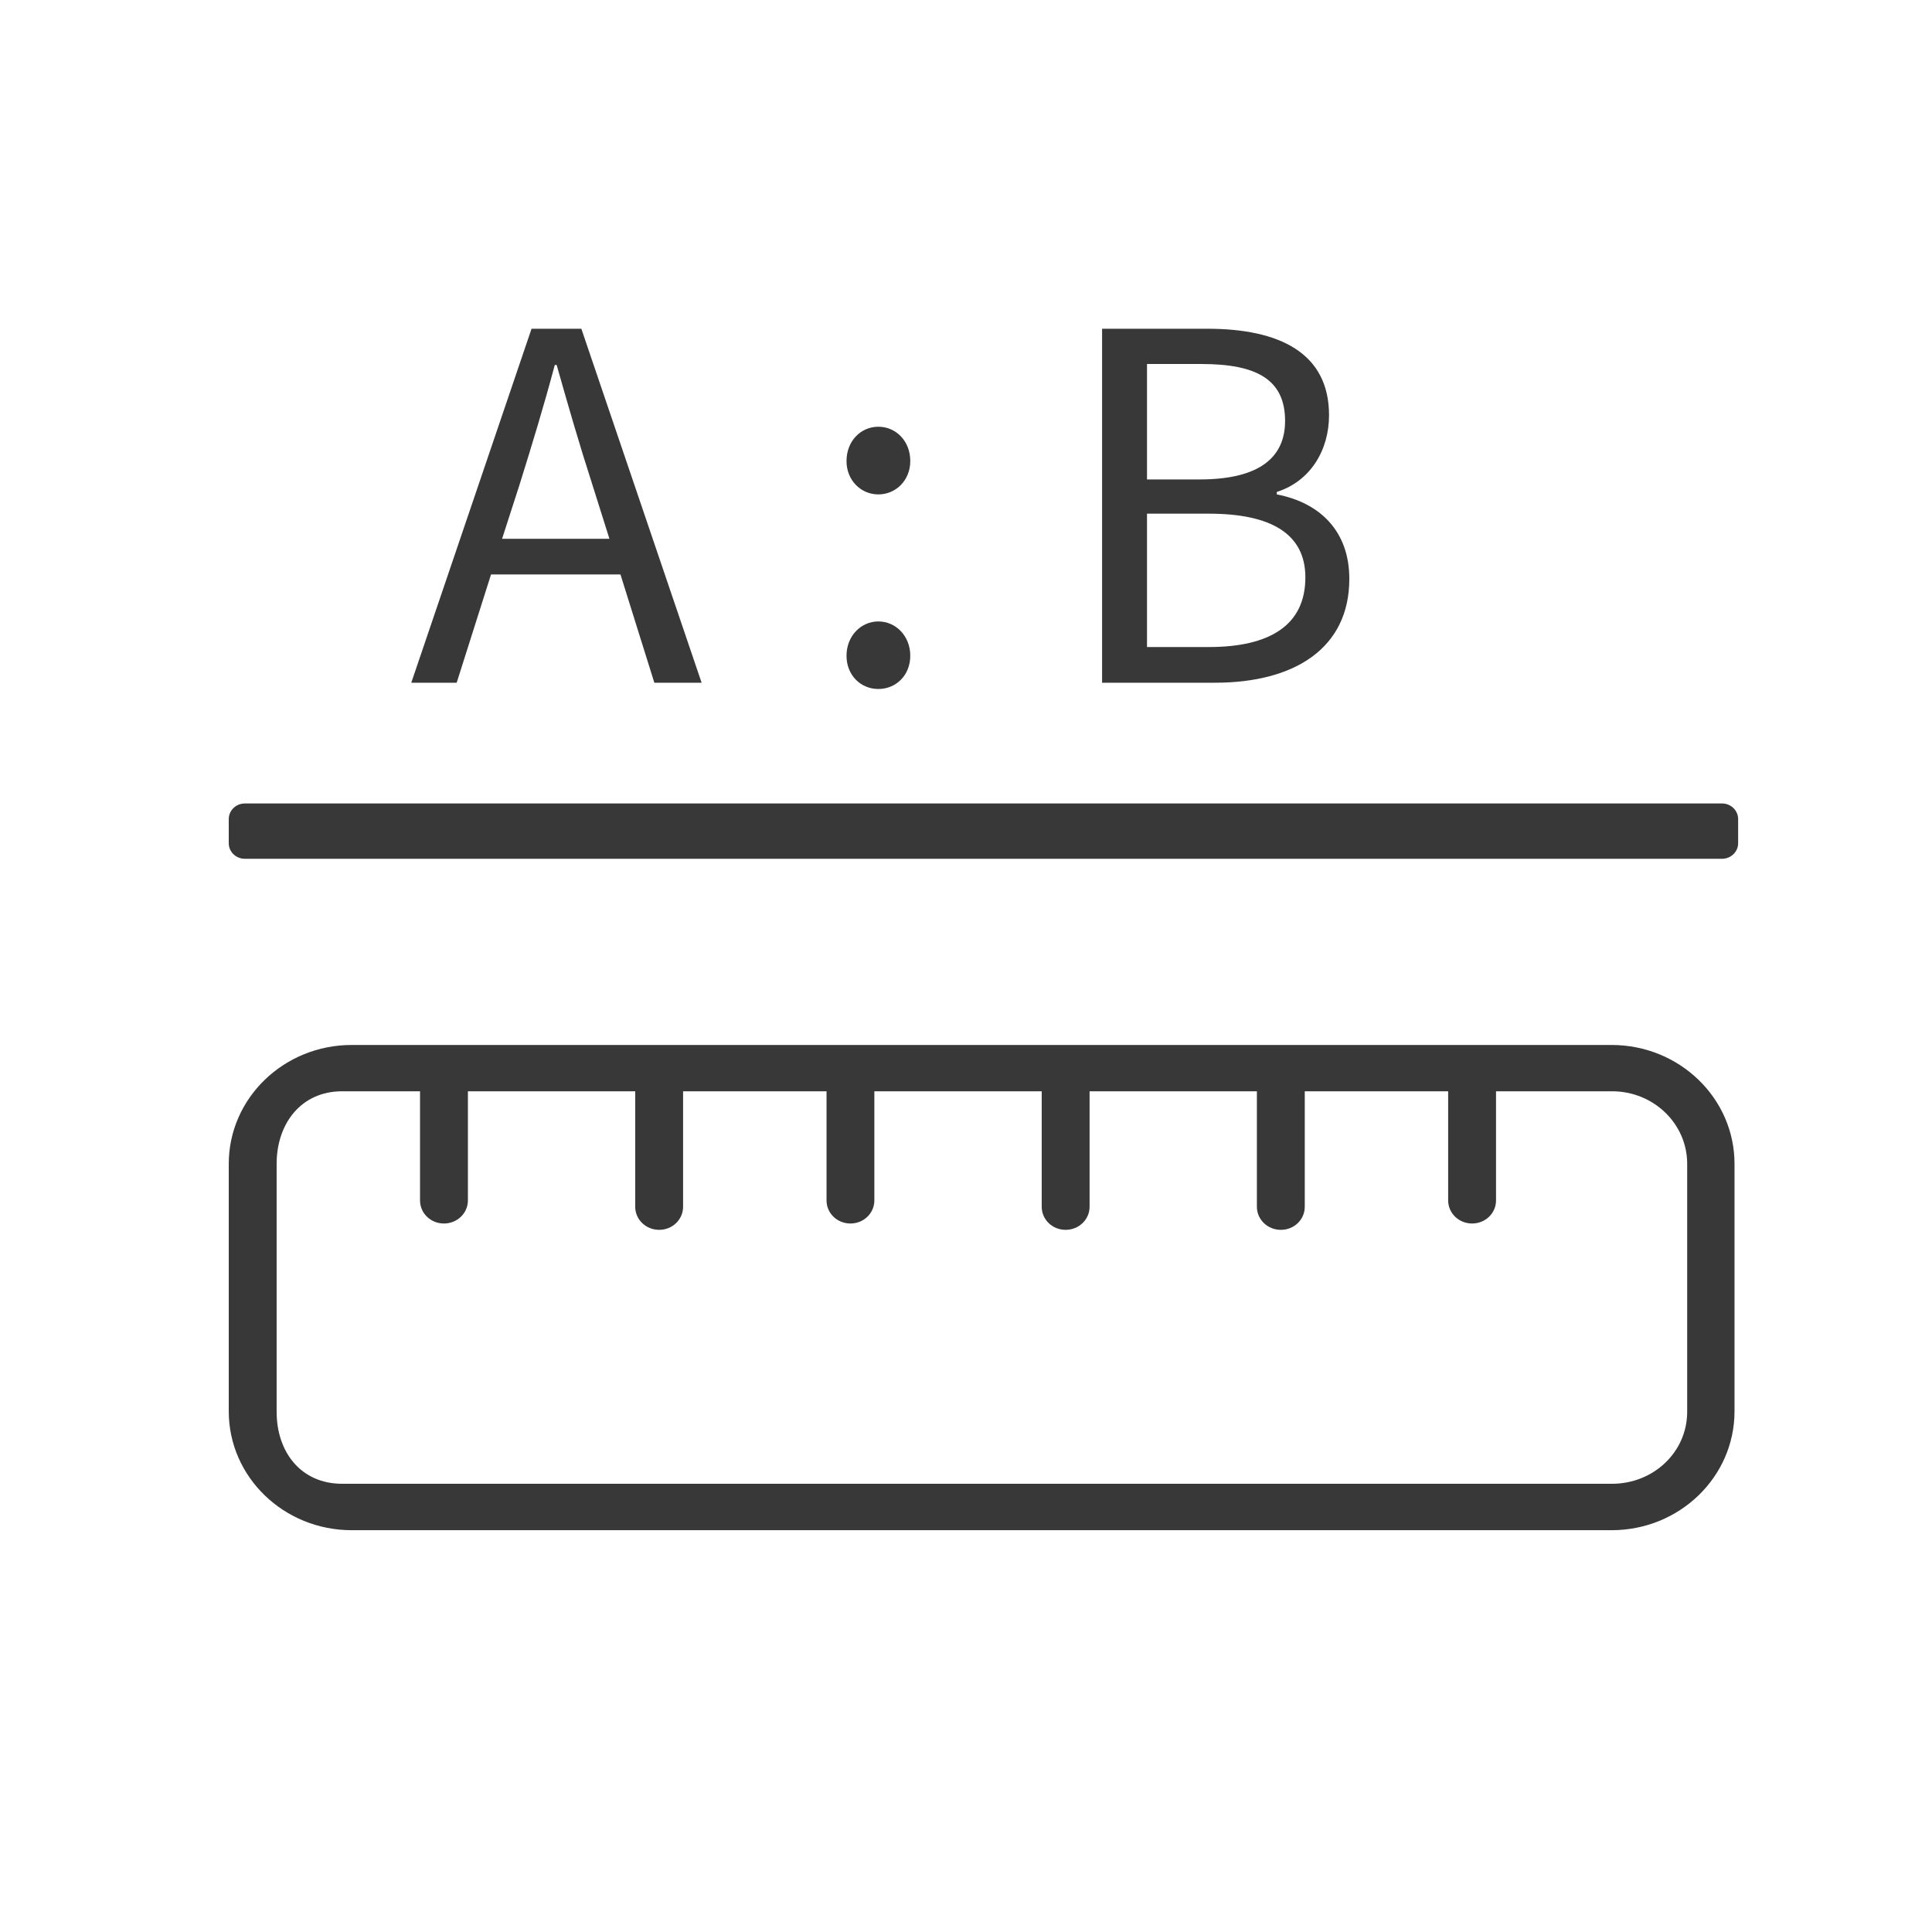
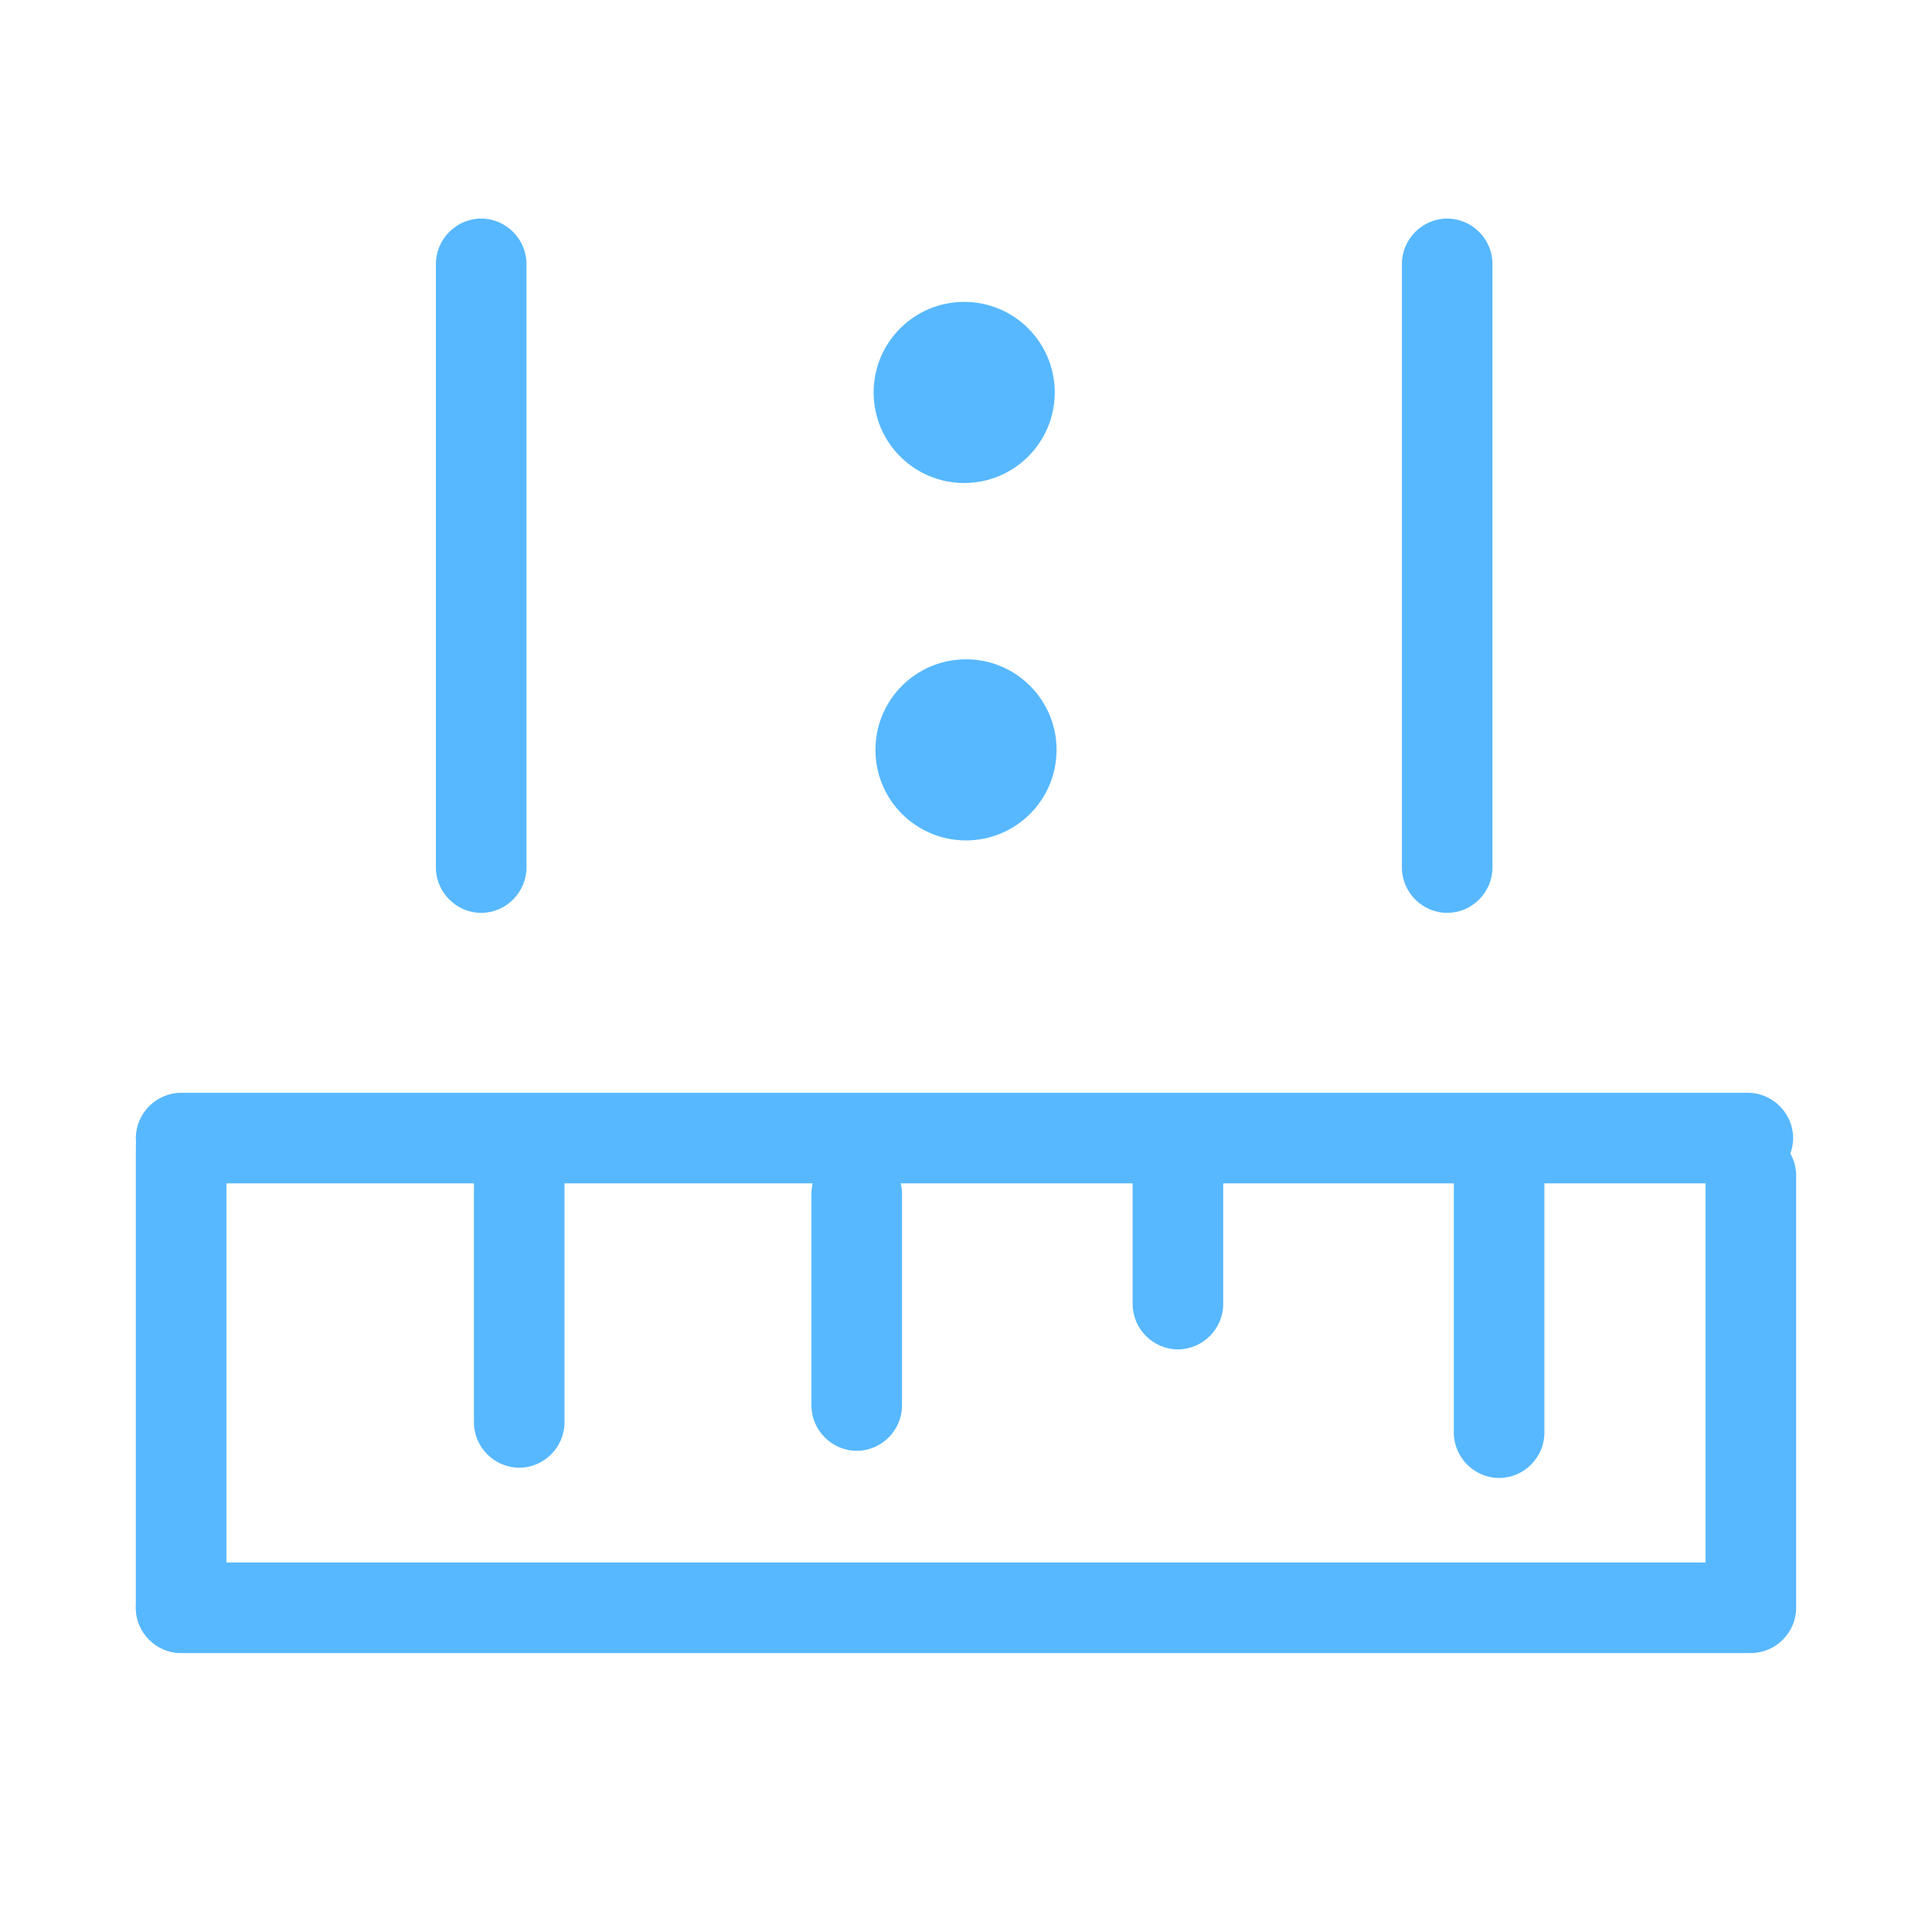
- <svg xmlns="http://www.w3.org/2000/svg" viewBox="0 0 32 32" width="32" height="32" fill="none">
-   <rect id="2d_proportion" width="32" height="32" x="0" y="0" />
-   <path id="矢量 43" d="M26.693 25.345C27.817 25.345 28.729 24.464 28.729 23.377L28.729 19.276C28.729 18.19 27.817 17.308 26.693 17.308L5.825 17.308C4.701 17.308 3.789 18.19 3.789 19.276L3.789 23.377C3.789 24.464 4.701 25.345 5.825 25.345L26.693 25.345ZM5.667 18.075L6.957 18.075L6.957 19.882C6.957 20.095 7.133 20.265 7.353 20.265C7.573 20.265 7.75 20.095 7.75 19.882L7.75 18.075L10.521 18.075L10.521 19.987C10.521 20.2 10.698 20.37 10.918 20.37C11.138 20.37 11.314 20.2 11.314 19.987L11.314 18.075L13.69 18.075L13.69 19.882C13.69 20.095 13.866 20.265 14.086 20.265C14.306 20.265 14.482 20.095 14.482 19.882L14.482 18.075L17.254 18.075L17.254 19.987C17.254 20.2 17.43 20.37 17.65 20.37C17.87 20.37 18.047 20.2 18.047 19.987L18.047 18.075L20.818 18.075L20.818 19.987C20.818 20.2 20.995 20.37 21.215 20.37C21.435 20.37 21.611 20.2 21.611 19.987L21.611 18.075L23.986 18.075L23.986 19.882C23.986 20.095 24.163 20.265 24.383 20.265C24.603 20.265 24.779 20.095 24.779 19.882L24.779 18.075L26.701 18.075C27.388 18.075 27.945 18.612 27.945 19.276L27.945 23.385C27.945 24.049 27.388 24.576 26.701 24.576L5.667 24.576C4.981 24.576 4.582 24.047 4.582 23.385L4.582 19.276C4.582 18.615 4.983 18.075 5.667 18.075Z" fill="rgb(56,56,56)" fill-rule="nonzero" />
-   <path id="矢量 45" d="M28.523 14.224L4.055 14.224C3.908 14.224 3.789 14.109 3.789 13.967L3.789 13.566C3.789 13.424 3.908 13.308 4.055 13.308L28.523 13.308C28.669 13.308 28.789 13.424 28.789 13.566L28.789 13.967C28.789 14.109 28.669 14.224 28.523 14.224Z" fill="rgb(56,56,56)" fill-rule="nonzero" />
-   <path id="" d="M8.316 8.924L8.605 8.029C8.812 7.365 9.006 6.732 9.189 6.045L9.22 6.045C9.412 6.724 9.597 7.365 9.812 8.029L10.094 8.924L8.316 8.924ZM10.838 11.308L11.621 11.308L9.629 5.445L8.804 5.445L6.812 11.308L7.564 11.308L8.133 9.515L10.277 9.515L10.838 11.308ZM14.548 8.189C14.837 8.189 15.077 7.957 15.077 7.637C15.077 7.301 14.837 7.068 14.548 7.068C14.261 7.068 14.021 7.301 14.021 7.637C14.021 7.957 14.261 8.189 14.548 8.189ZM14.548 11.412C14.837 11.412 15.077 11.189 15.077 10.861C15.077 10.533 14.837 10.293 14.548 10.293C14.261 10.293 14.021 10.533 14.021 10.861C14.021 11.189 14.261 11.412 14.548 11.412ZM18.254 11.308L20.125 11.308C21.437 11.308 22.349 10.74 22.349 9.588C22.349 8.789 21.853 8.324 21.148 8.189L21.148 8.148C21.701 7.972 22.013 7.461 22.013 6.877C22.013 5.844 21.189 5.445 19.998 5.445L18.254 5.445L18.254 11.308ZM18.998 7.941L18.998 6.029L19.9 6.029C20.812 6.029 21.285 6.285 21.285 6.972C21.285 7.564 20.877 7.941 19.869 7.941L18.998 7.941ZM18.998 10.717L18.998 8.508L20.021 8.508C21.045 8.508 21.621 8.836 21.621 9.564C21.621 10.357 21.029 10.717 20.021 10.717L18.998 10.717Z" fill="rgb(56,56,56)" fill-rule="nonzero" />
+ <svg xmlns="http://www.w3.org/2000/svg" id="_图层_5" data-name="图层 5" viewBox="0 0 32 32">
+   <defs>
+     <style>
+       .cls-1 {
+         fill: #57b8ff;
+       }
+     </style>
+   </defs>
+   <g>
+     <path class="cls-1" d="M28.95,19.6H3c-.41,0-.75-.34-.75-.75s.34-.75.75-.75h25.95c.41,0,.75.34.75.75s-.34.75-.75.75Z" />
+     <path class="cls-1" d="M28.95,27.38H3c-.41,0-.75-.34-.75-.75s.34-.75.75-.75h25.95c.41,0,.75.34.75.75s-.34.75-.75.75Z" />
+     <path class="cls-1" d="M24.83,24.48c-.41,0-.75-.34-.75-.75v-4.55c0-.41.34-.75.75-.75s.75.34.75.75v4.55c0,.41-.34.75-.75.75Z" />
+     <path class="cls-1" d="M19.51,22.35c-.41,0-.75-.34-.75-.75v-2.13c0-.41.34-.75.75-.75s.75.34.75.75v2.13c0,.41-.34.75-.75.75Z" />
+     <path class="cls-1" d="M29,27.38c-.41,0-.75-.34-.75-.75v-7.16c0-.41.34-.75.75-.75s.75.34.75.75v7.16c0,.41-.34.75-.75.75Z" />
+     <path class="cls-1" d="M3,27.38c-.41,0-.75-.34-.75-.75v-7.64c0-.41.34-.75.75-.75s.75.34.75.75v7.64c0,.41-.34.75-.75.75Z" />
+     <path class="cls-1" d="M14.19,24.03c-.41,0-.75-.34-.75-.75v-3.51c0-.41.34-.75.75-.75s.75.34.75.75v3.51c0,.41-.34.75-.75.75Z" />
+     <path class="cls-1" d="M8.6,24.31c-.41,0-.75-.34-.75-.75v-4.08c0-.41.34-.75.75-.75s.75.34.75.75v4.08c0,.41-.34.75-.75.75Z" />
+   </g>
+   <path class="cls-1" d="M7.97,15.12c-.41,0-.75-.34-.75-.75V4.37c0-.41.34-.75.75-.75s.75.34.75.75v10c0,.41-.34.75-.75.75Z" />
+   <path class="cls-1" d="M23.97,15.12c-.41,0-.75-.34-.75-.75V4.37c0-.41.34-.75.75-.75s.75.34.75.75v10c0,.41-.34.75-.75.75Z" />
+   <circle class="cls-1" cx="15.97" cy="6.5" r="1.5" />
+   <circle class="cls-1" cx="16" cy="12.42" r="1.5" />
</svg>
